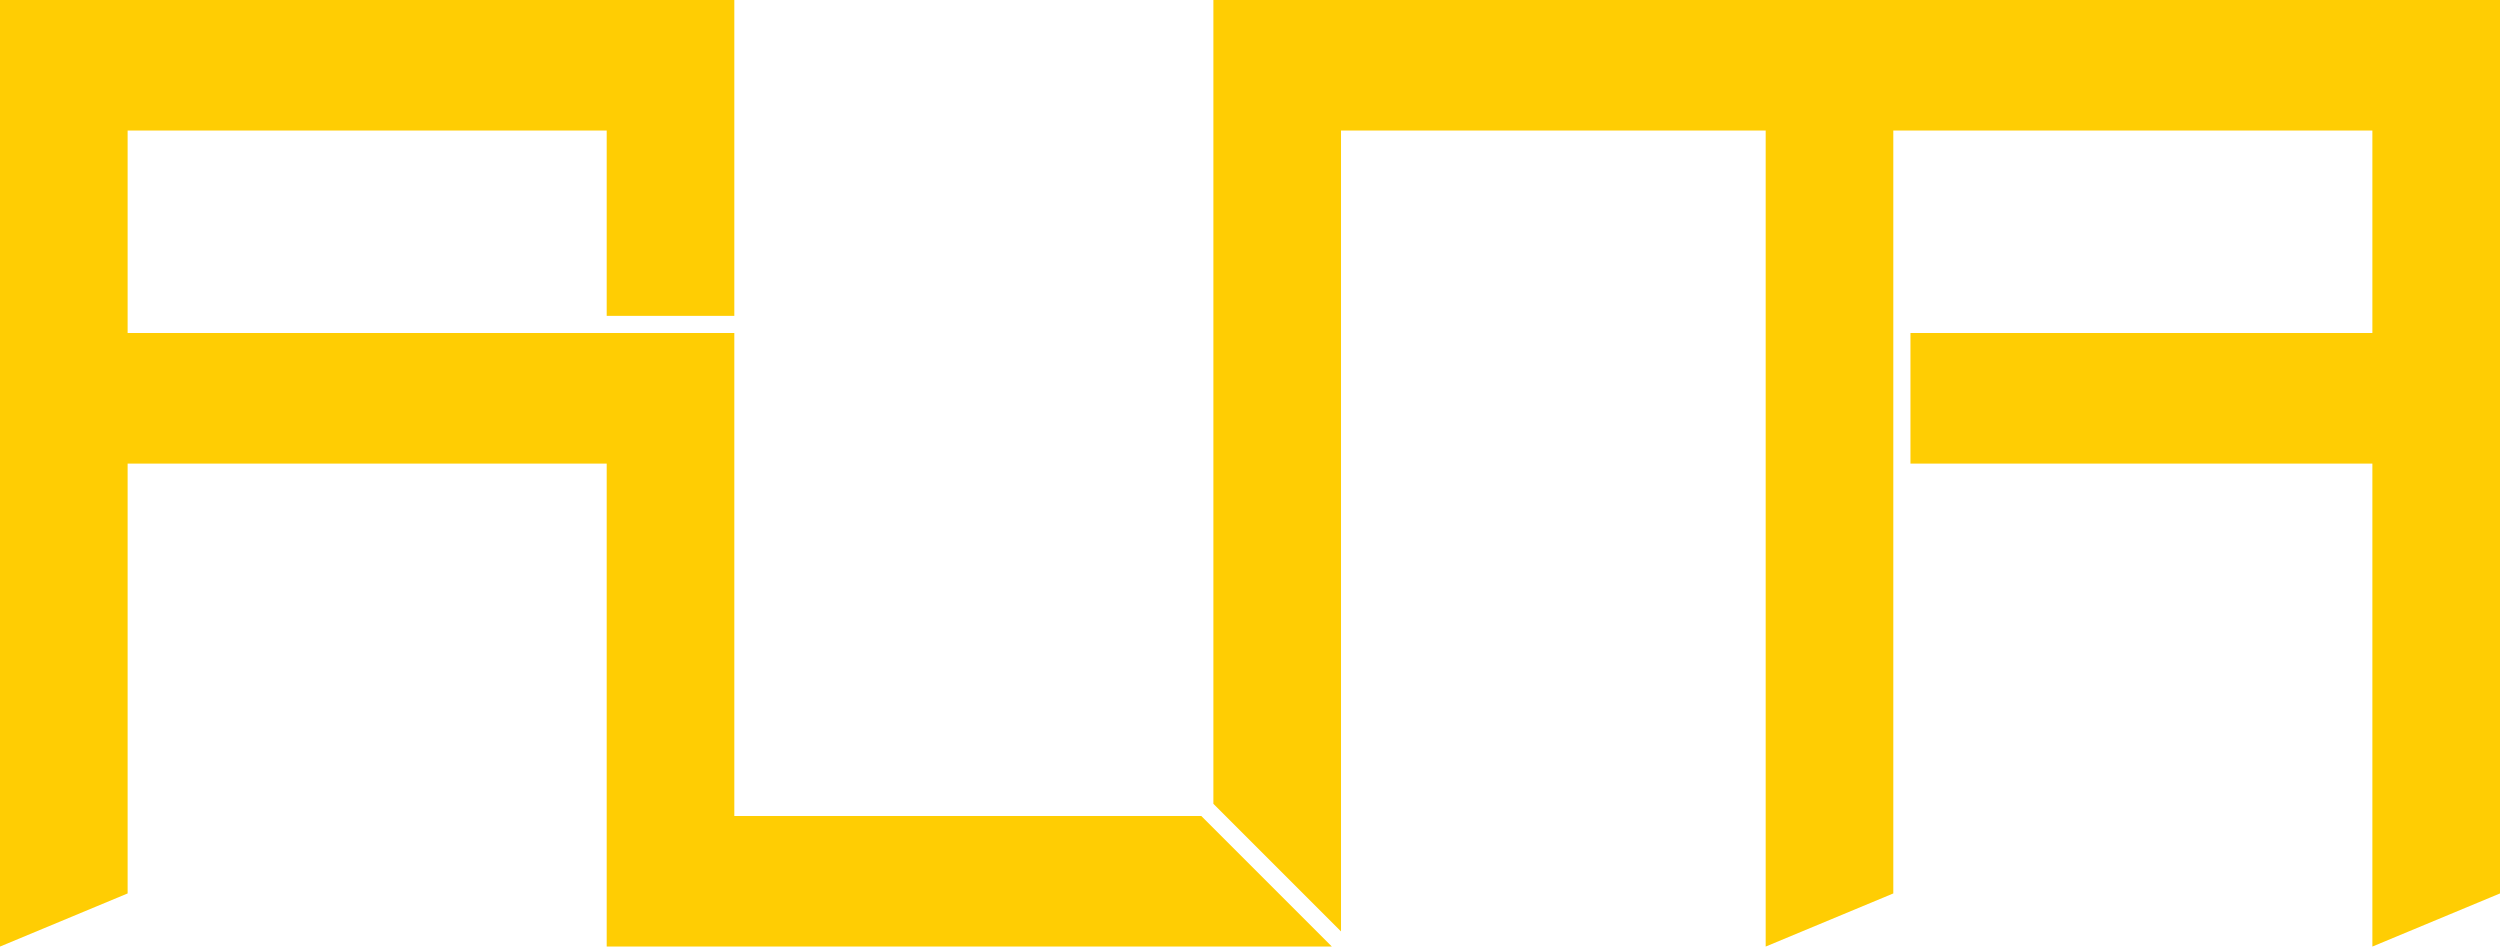
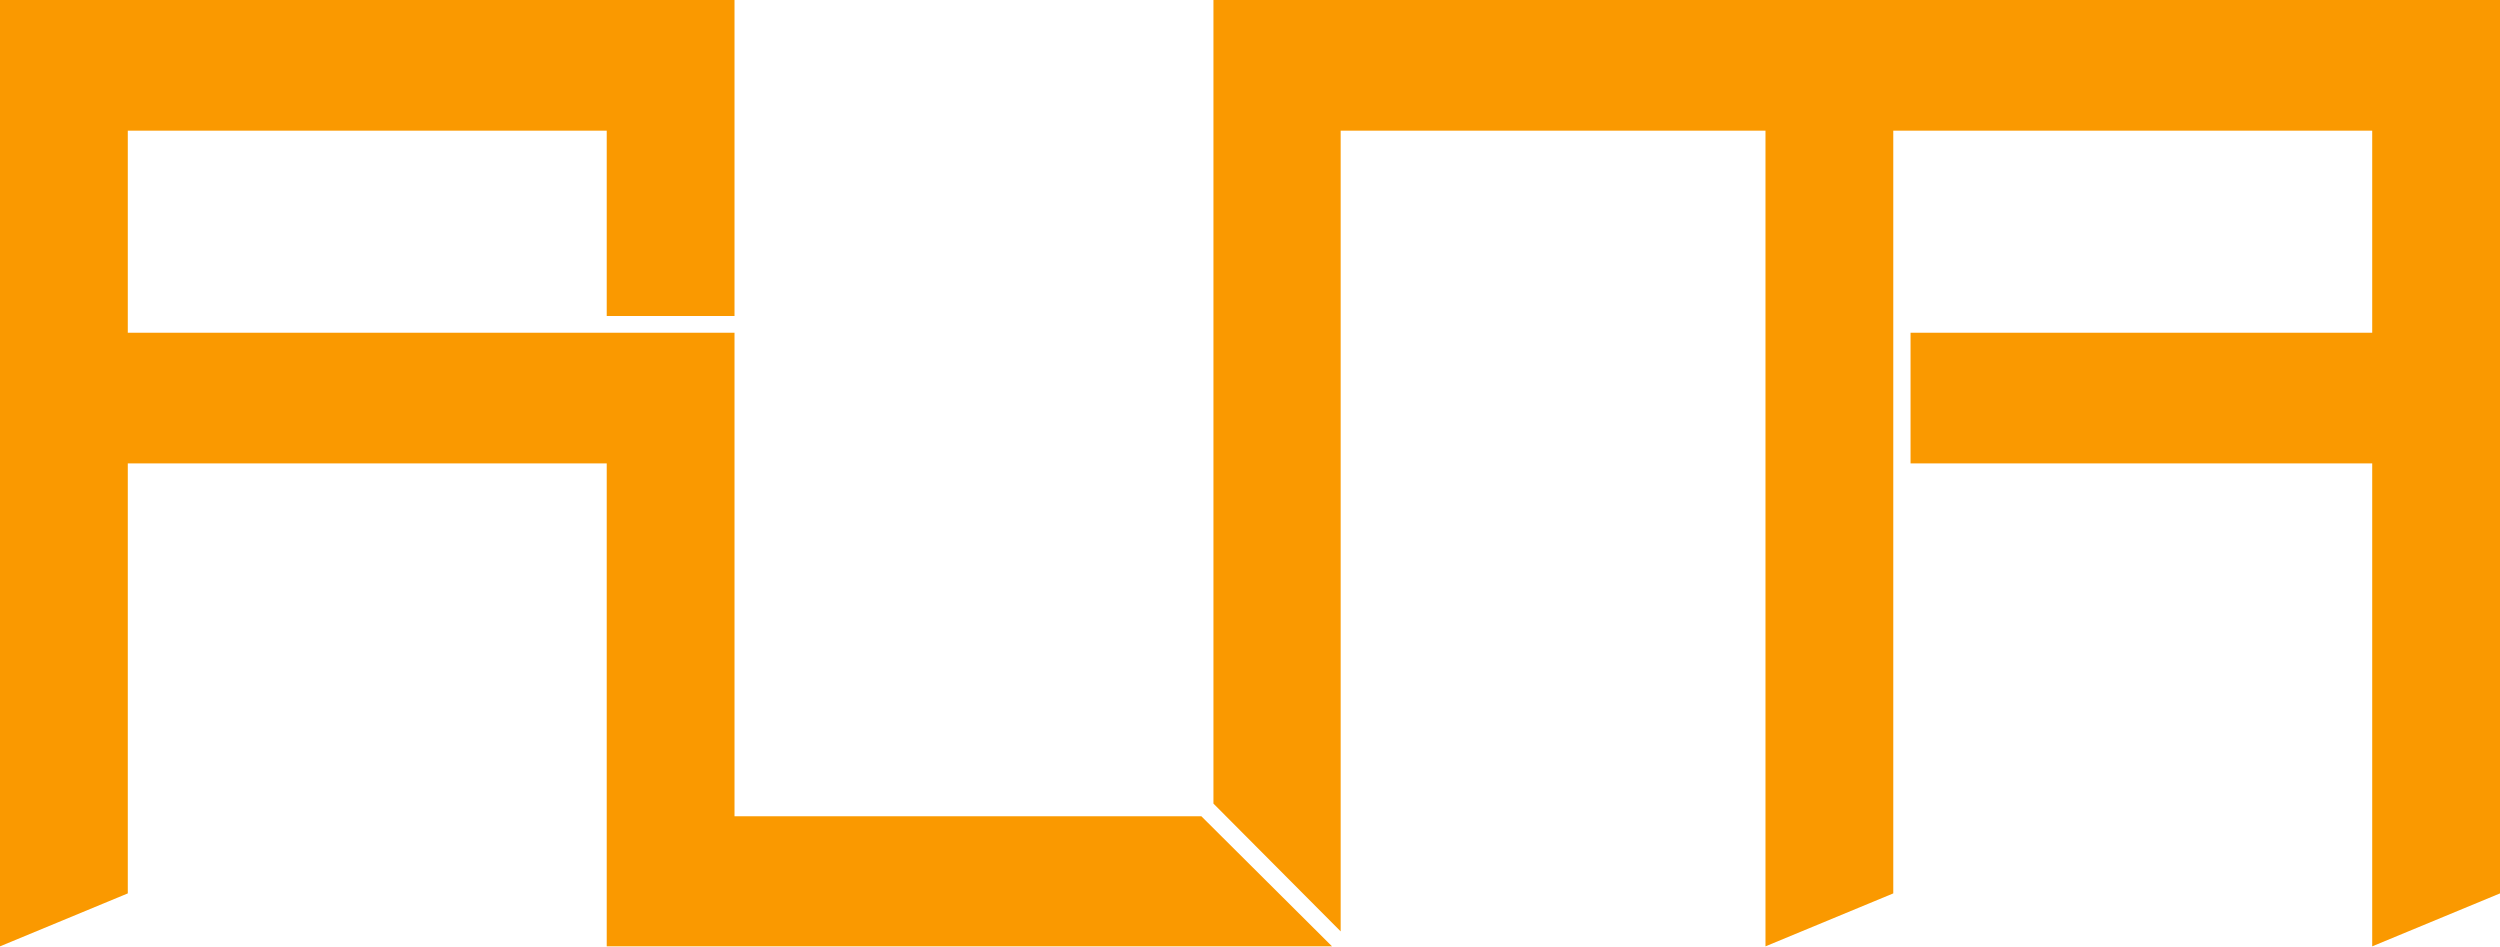
- <svg xmlns="http://www.w3.org/2000/svg" id="Calque_1" data-name="Calque 1" viewBox="0 0 434.28 164.43">
+ <svg xmlns="http://www.w3.org/2000/svg" id="Calque_1" version="1.1" viewBox="0 0 434.3 164.4">
  <defs>
    <style>
-       .cls-1 {
-         fill: #ffcd03;
+       .st0 {
+         fill: #fa9900;
      }
    </style>
  </defs>
-   <polygon class="cls-1" points="208.68 141.75 127.56 141.75 127.56 57.85 105.39 57.85 102.05 57.85 22.17 57.85 22.17 22.67 105.39 22.67 105.39 54.87 127.56 54.87 127.56 22.67 127.56 0 105.39 0 22.17 0 0 0 0 22.67 0 164.43 22.17 155.2 22.17 80.53 105.39 80.53 105.39 141.75 105.39 164.43 127.56 164.43 210.78 164.43 231.36 164.43 208.68 141.75" />
-   <polygon class="cls-1" points="412.11 0 338.34 0 328.89 0 306.72 0 232.95 0 210.78 0 210.78 22.67 210.78 139.63 232.95 161.8 232.95 141.75 232.95 22.67 306.72 22.67 306.72 164.43 328.89 155.2 328.89 85.41 328.89 80.53 328.89 57.85 328.89 47.47 328.89 22.67 338.34 22.67 412.11 22.67 412.11 57.85 331.87 57.85 331.87 80.53 412.11 80.53 412.11 164.43 434.28 155.2 434.28 22.67 434.28 0 412.11 0" />
+   <polygon class="st0" points="208.7 141.8 127.6 141.8 127.6 57.8 105.4 57.8 102 57.8 22.2 57.8 22.2 22.7 105.4 22.7 105.4 54.9 127.6 54.9 127.6 22.7 127.6 0 105.4 0 22.2 0 0 0 0 22.7 0 164.4 22.2 155.2 22.2 80.5 105.4 80.5 105.4 141.8 105.4 164.4 127.6 164.4 210.8 164.4 231.4 164.4 208.7 141.8" />
+   <polygon class="st0" points="412.1 0 338.3 0 328.9 0 306.7 0 232.9 0 210.8 0 210.8 22.7 210.8 139.6 232.9 161.8 232.9 141.8 232.9 22.7 306.7 22.7 306.7 164.4 328.9 155.2 328.9 85.4 328.9 80.5 328.9 57.8 328.9 47.5 328.9 22.7 338.3 22.7 412.1 22.7 412.1 57.8 331.9 57.8 331.9 80.5 412.1 80.5 412.1 164.4 434.3 155.2 434.3 22.7 434.3 0 412.1 0" />
</svg>
